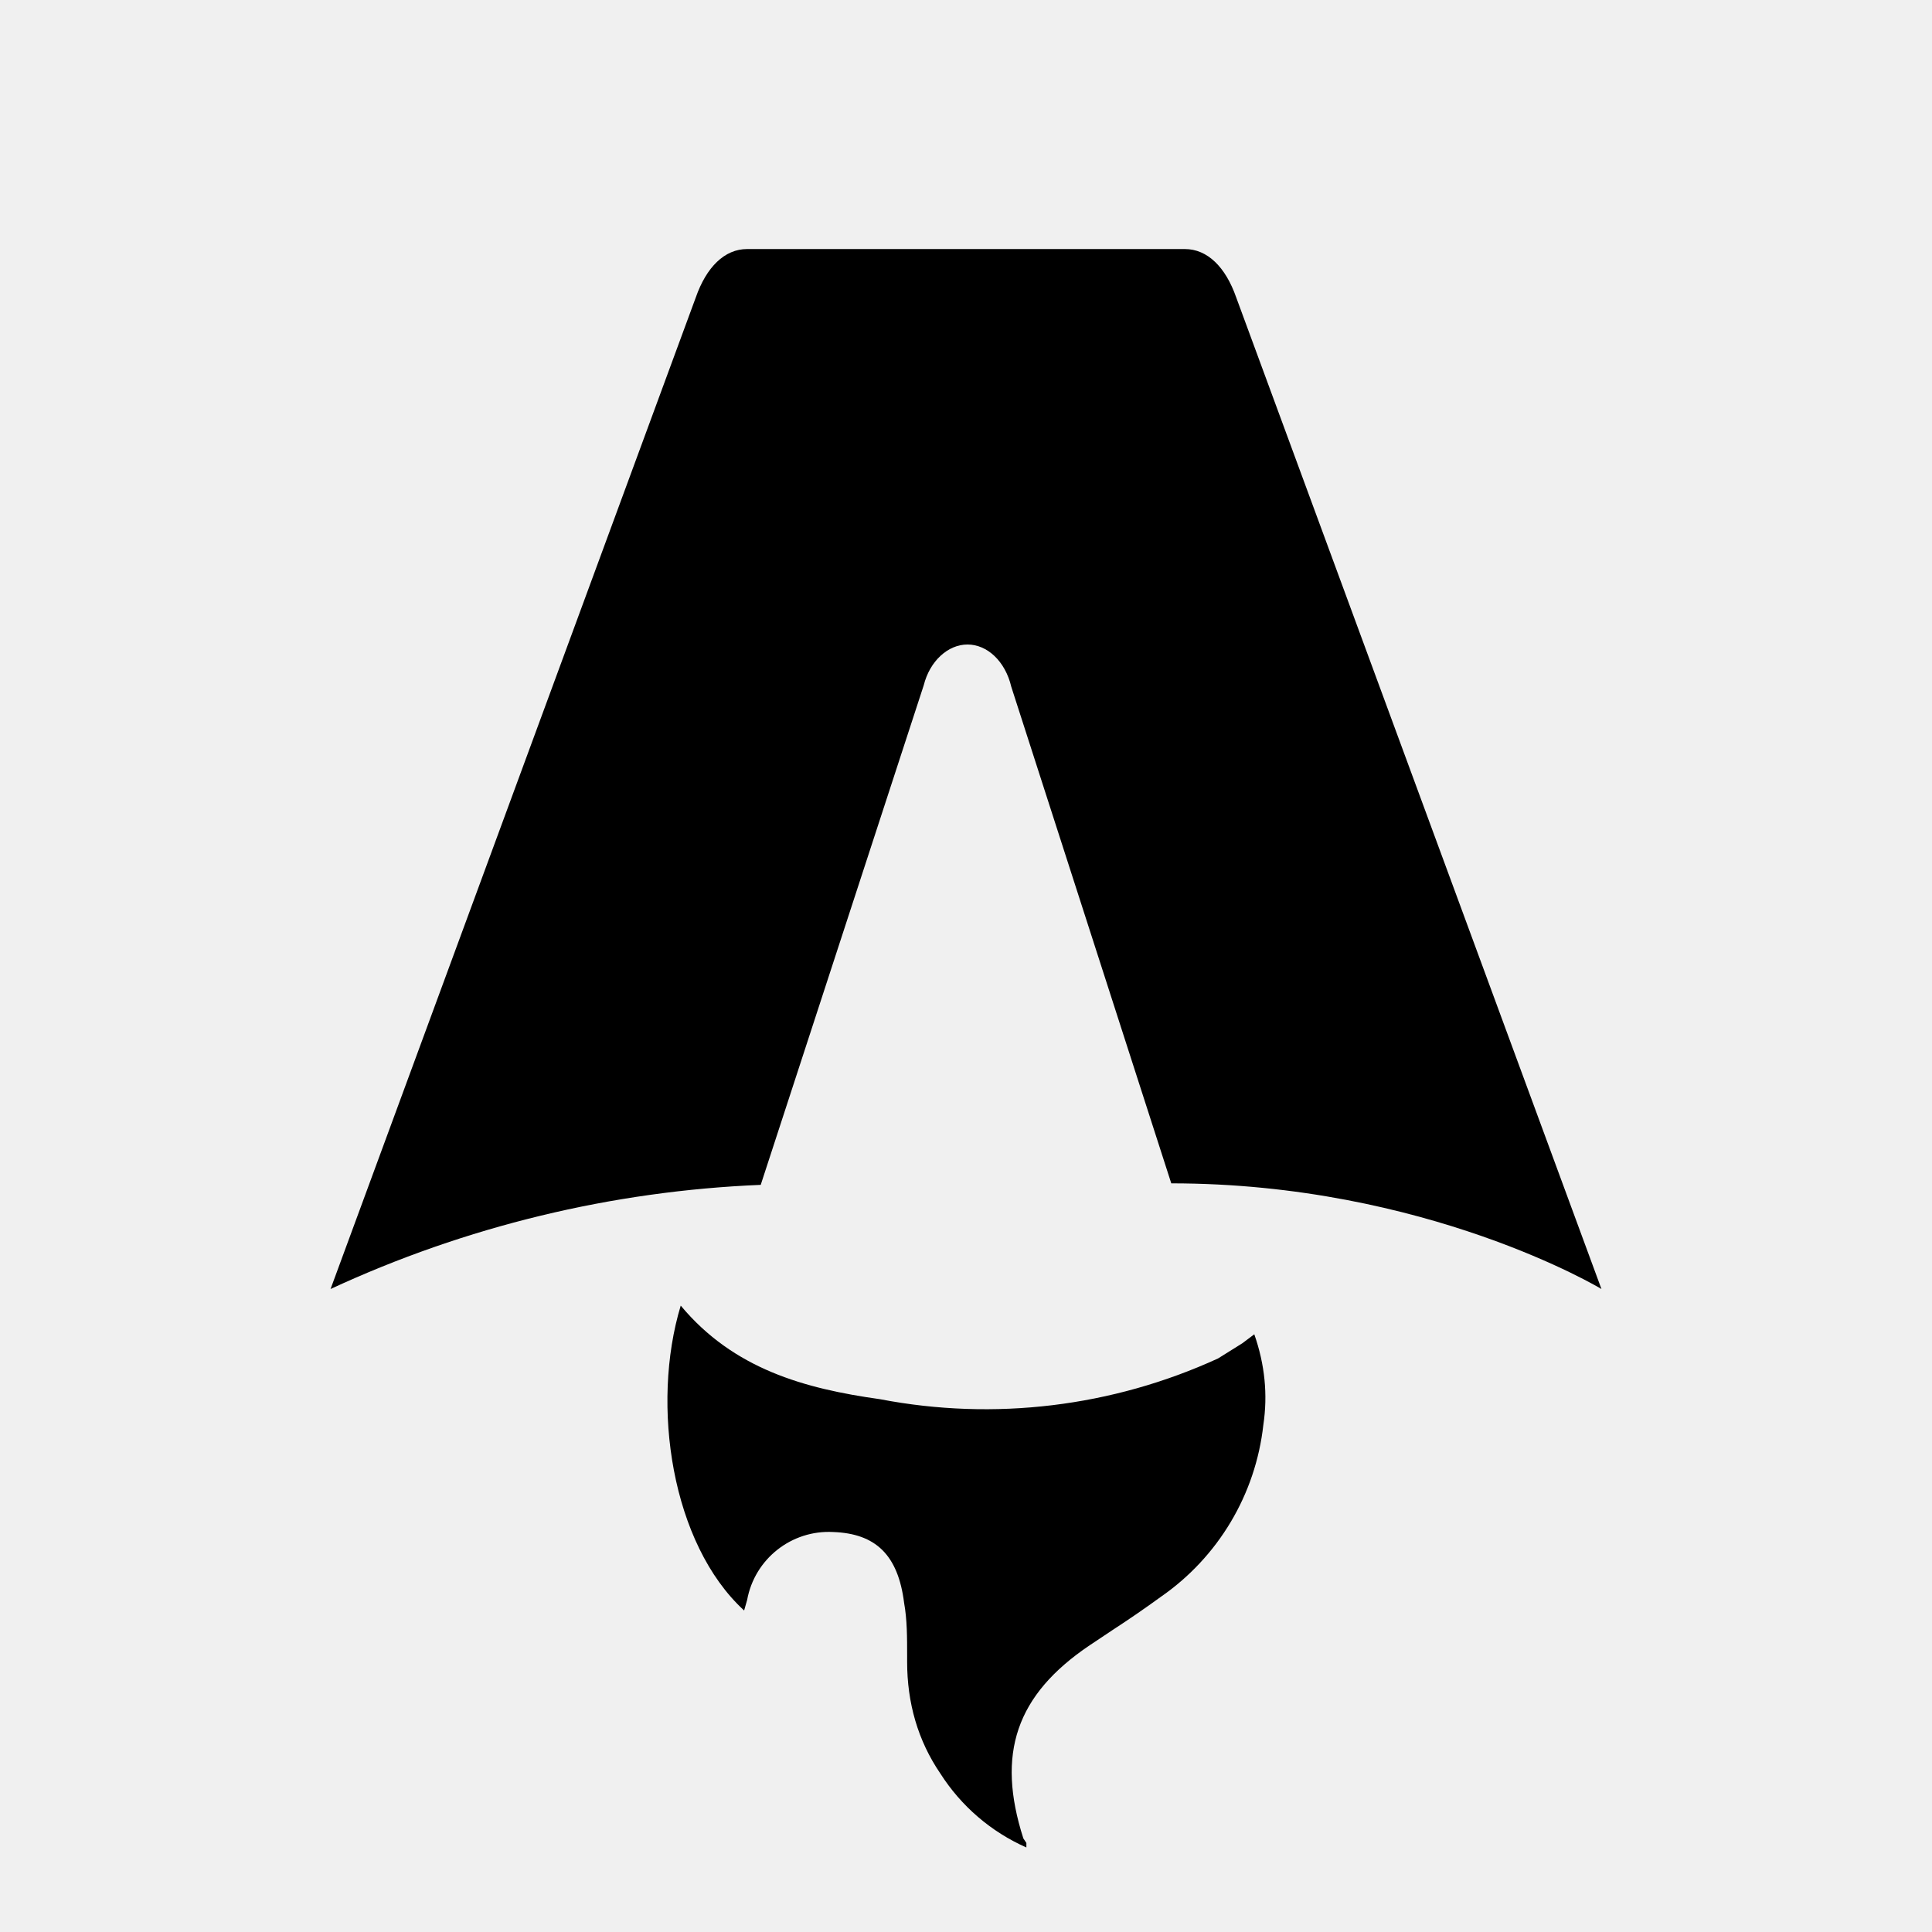
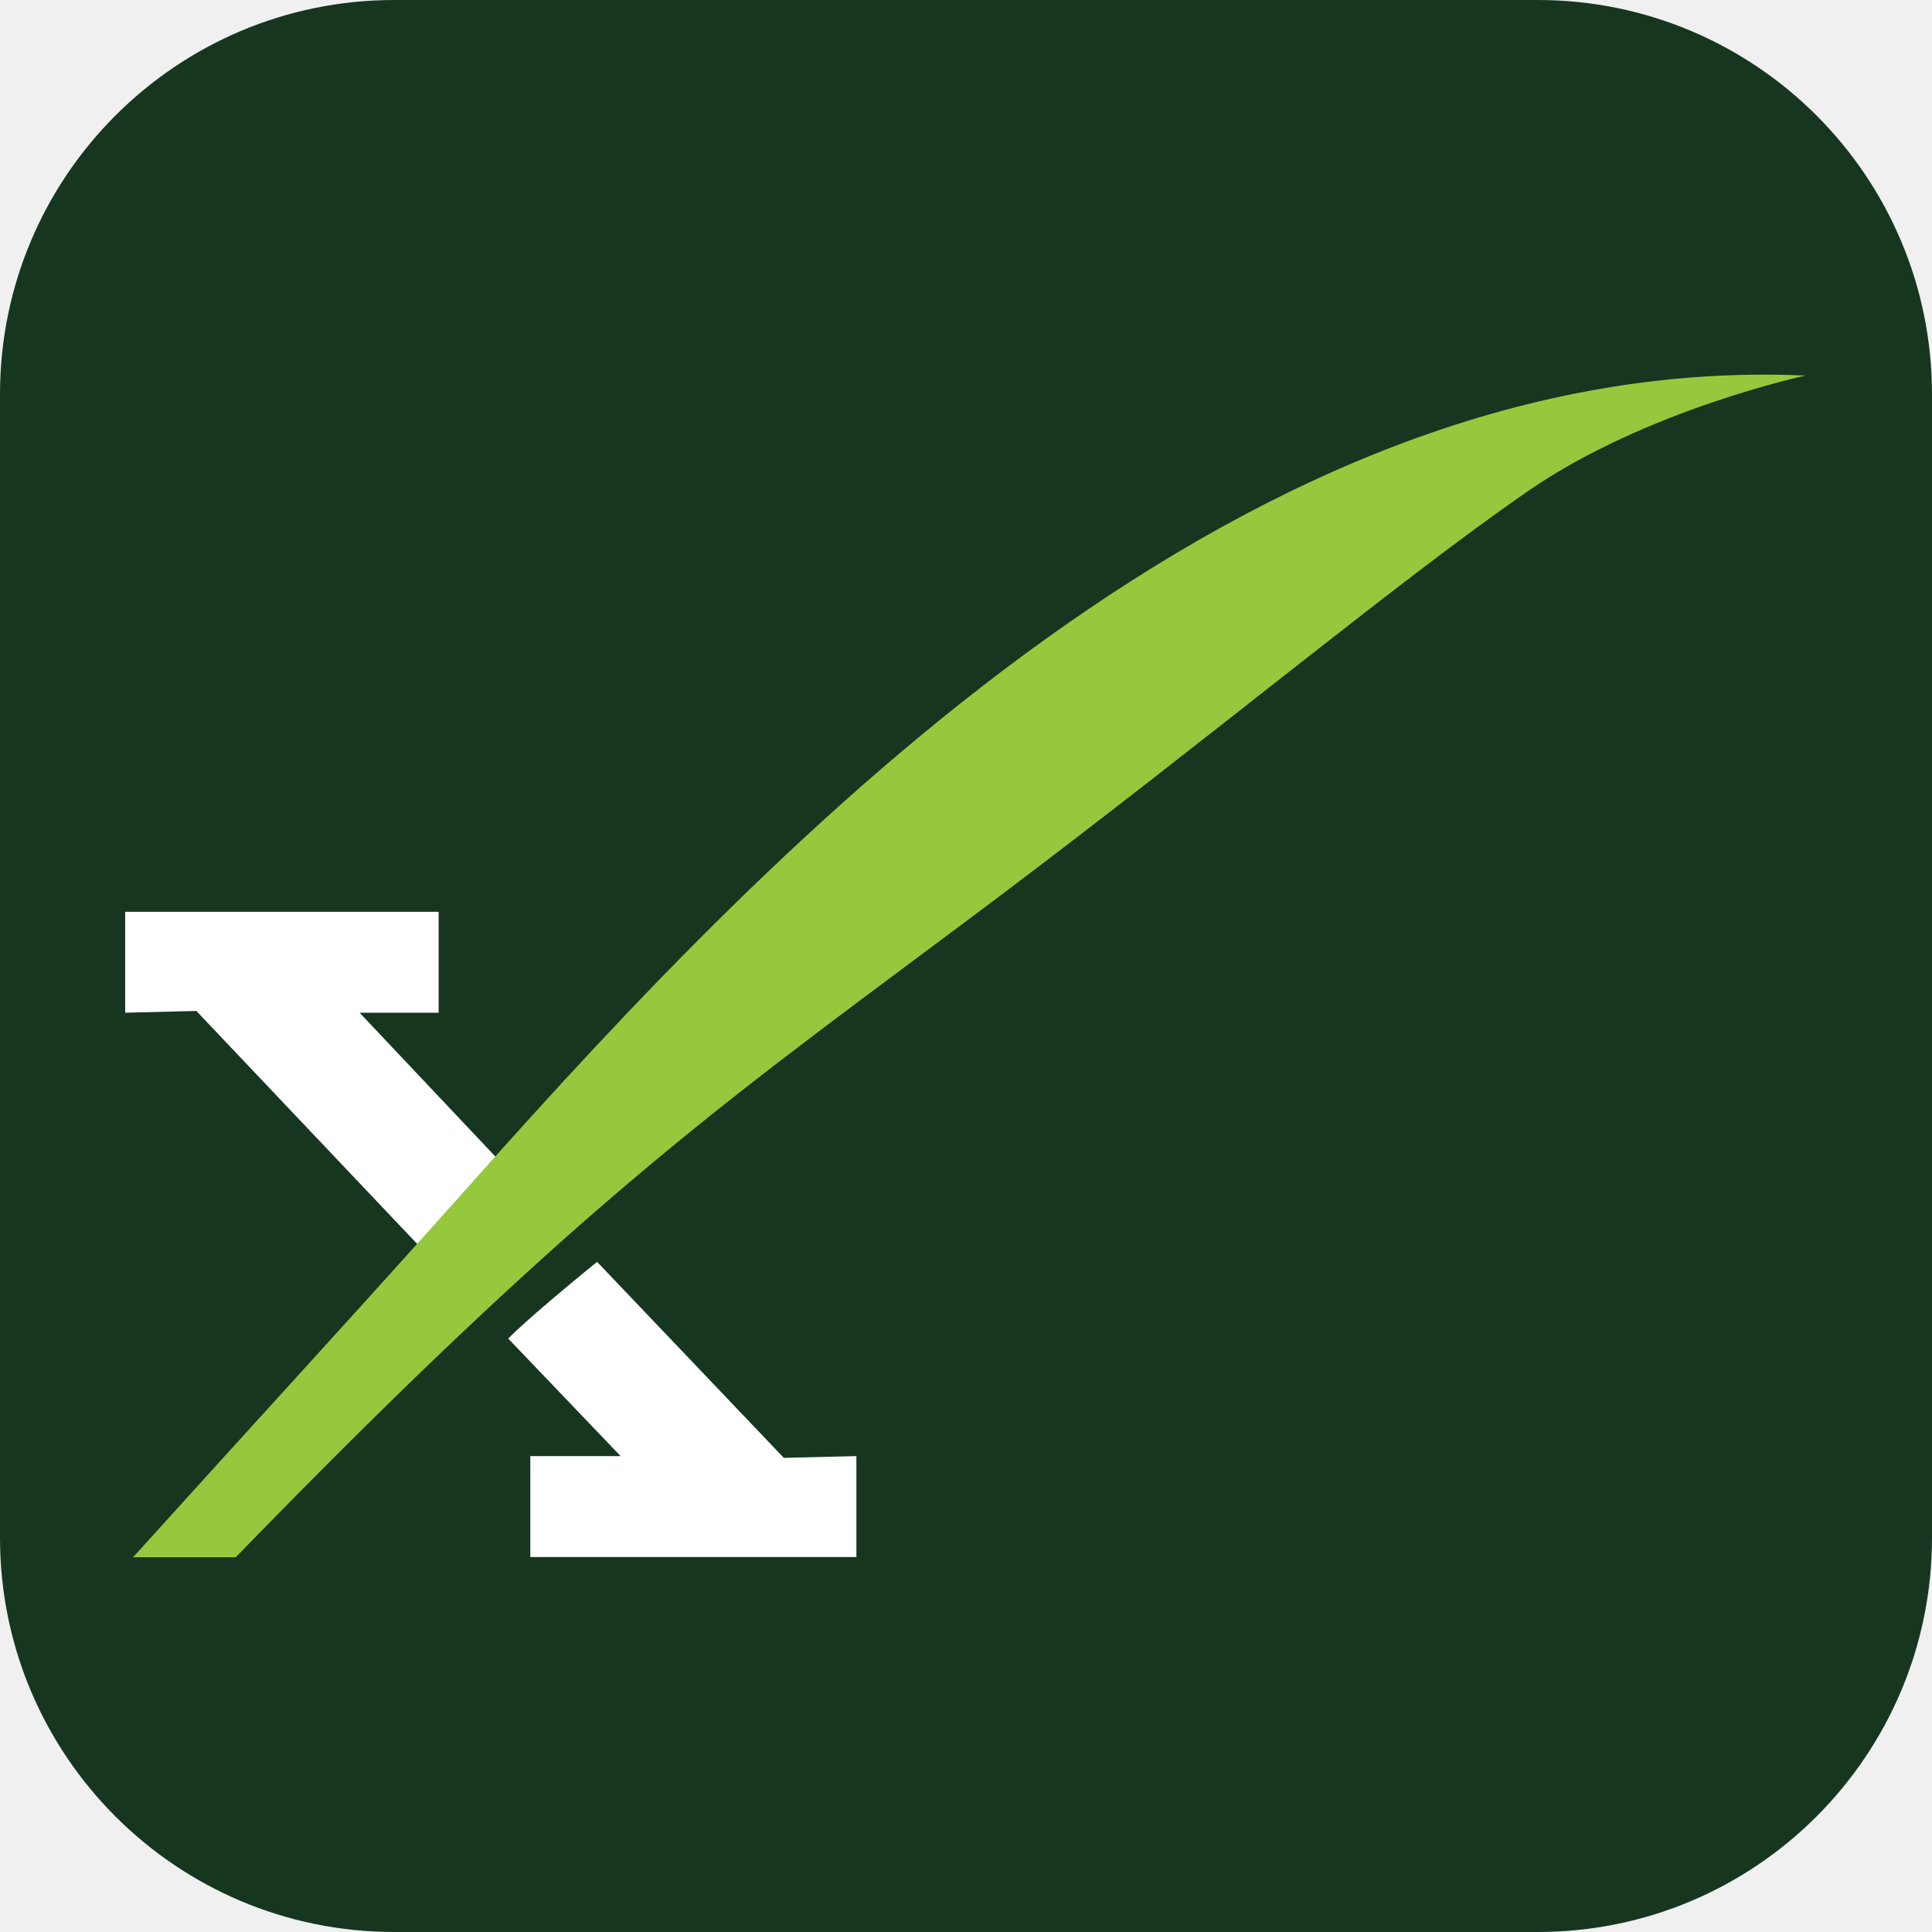
- <svg xmlns="http://www.w3.org/2000/svg" fill="none" viewBox="0 0 128 128">
-   <path d="M50.4 78.5a75.1 75.1 0 0 0-28.5 6.9l24.2-65.7c.7-2 1.9-3.2 3.4-3.2h29c1.5 0 2.7 1.2 3.4 3.2l24.2 65.7s-11.6-7-28.5-7L67 45.5c-.4-1.7-1.6-2.8-2.9-2.8-1.3 0-2.5 1.1-2.9 2.7L50.4 78.5Zm-1.1 28.2Zm-4.2-20.2c-2 6.6-.6 15.8 4.2 20.2a17.5 17.5 0 0 1 .2-.7 5.5 5.5 0 0 1 5.7-4.5c2.8.1 4.3 1.5 4.7 4.7.2 1.1.2 2.3.2 3.5v.4c0 2.7.7 5.2 2.2 7.4a13 13 0 0 0 5.7 4.9v-.3l-.2-.3c-1.8-5.6-.5-9.5 4.4-12.8l1.5-1a73 73 0 0 0 3.2-2.2 16 16 0 0 0 6.8-11.4c.3-2 .1-4-.6-6l-.8.6-1.6 1a37 37 0 0 1-22.4 2.7c-5-.7-9.7-2-13.2-6.2Z" />
-   <style>
-         path { fill: #000; }
-         @media (prefers-color-scheme: dark) {
-             path { fill: #FFF; }
-         }
-     </style>
+ <svg xmlns="http://www.w3.org/2000/svg" viewBox="146.2 -19 98 98">
+   <rect x="146.2" y="-19" width="98" height="98" rx="20" fill="#163620" />
+   <path fill="#fff" d="M176.48,45.01c-1.24,1.01-3.65,3.01-4.5,3.89l5.7,5.96h-4.58v5.12h16.54v-5.12l-3.68.09-9.48-9.95Z" />
+   <path fill="#fff" d="M167.79,44.55c.85-.9,3.56-3.79,4.07-4.32l-7.42-7.86h4.01v-5.12h-15.9v5.12l3.61-.09,11.63,12.27Z" />
+   <path fill="#95c83d" d="M196.78,26.55c-13.2,9.92-20.22,14.49-38.62,33.44h-5.21c6.25-6.92,11.52-12.64,17.08-18.88C185.87,23.29,209.45-1.21,237.79.05c0,0-8.12,1.74-14.08,5.86-6.59,4.55-16,12.42-26.93,20.64" />
</svg>
